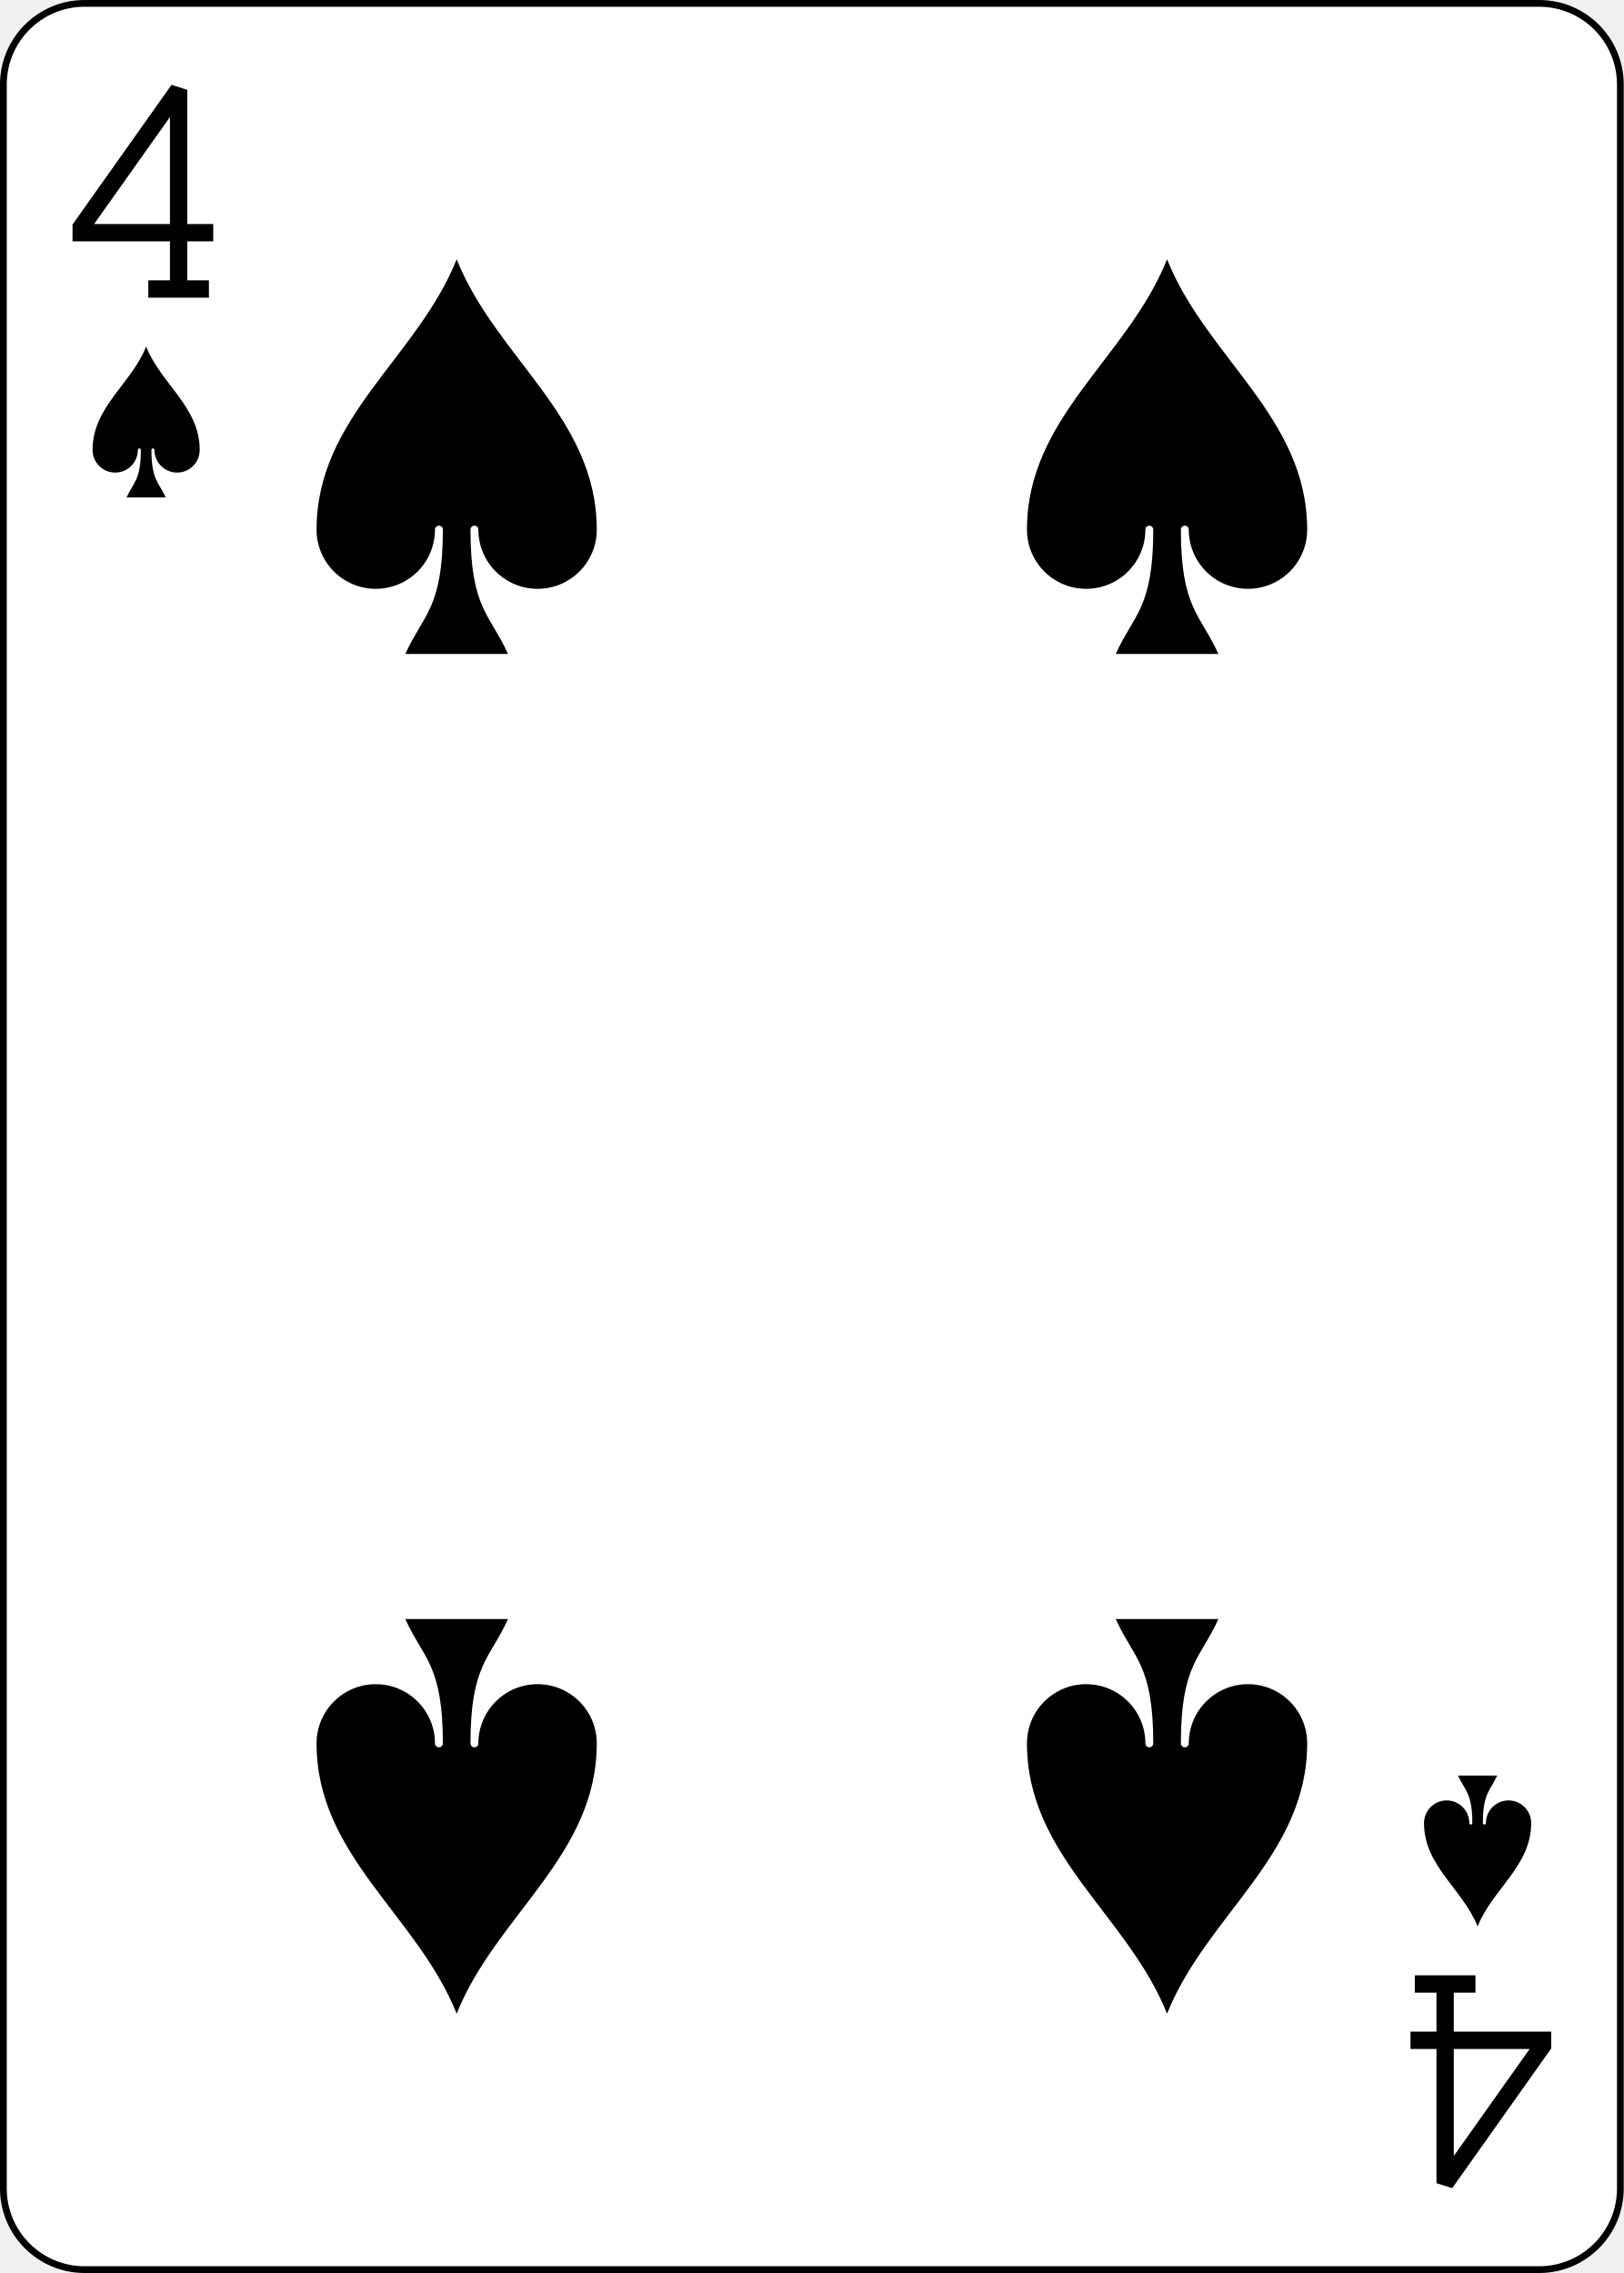
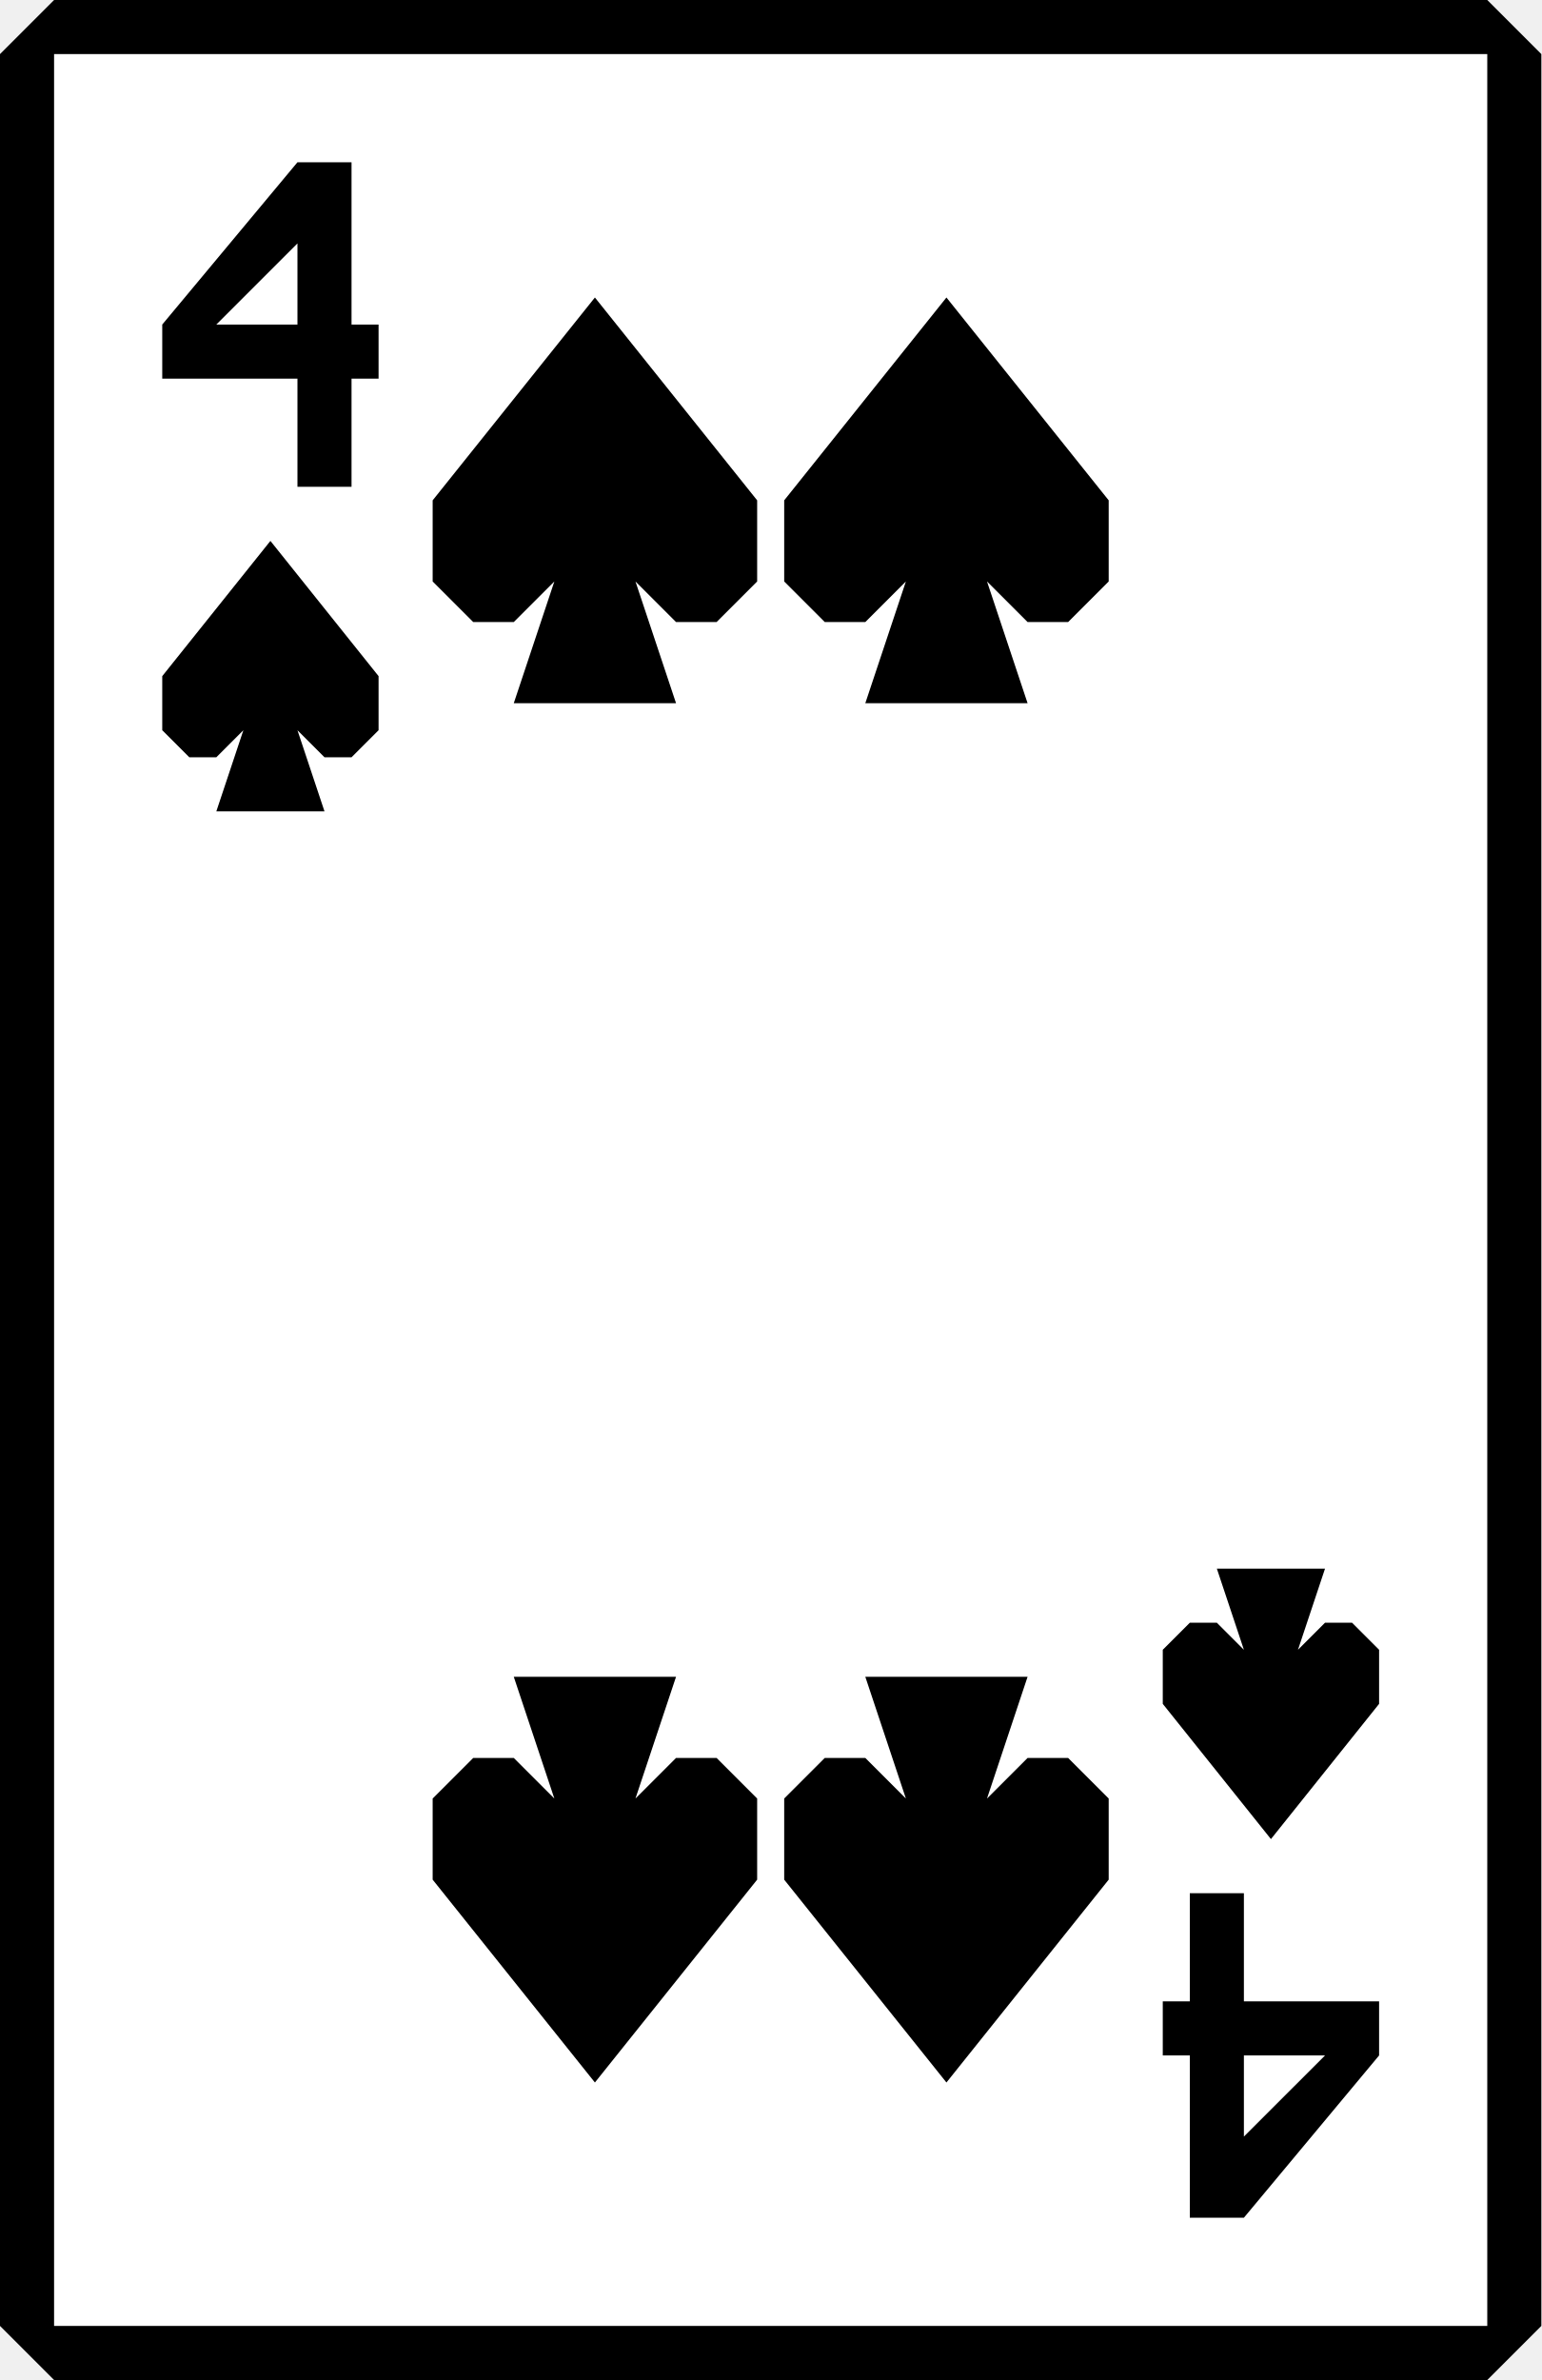
- <svg xmlns="http://www.w3.org/2000/svg" xmlns:xlink="http://www.w3.org/1999/xlink" width="2.5in" height="3.5in" viewBox="-120 -168 240 336" preserveAspectRatio="none" class="card" face="4S">
-   <symbol id="S" viewBox="-600 -600 1200 1200" preserveAspectRatio="xMinYMid">
-     <path d="M0 -500C100 -250 355 -100 355 185A150 150 0 0 1 55 185A10 10 0 0 0 35 185C35 385 85 400 130 500L-130 500C-85 400 -35 385 -35 185A10 10 0 0 0 -55 185A150 150 0 0 1 -355 185C-355 -100 -100 -250 0 -500Z" fill="black" />
+ <svg xmlns="http://www.w3.org/2000/svg" xmlns:xlink="http://www.w3.org/1999/xlink" width="57" height="88">
+   <symbol id="suit" width="8" height="10">
+     <path d="M 4 0 l 4 5 v 2 l -1 1 h -1 l -1 -1 l 1 3 h -4 l 1 -3 l -1 1 h -1 l -1 -1 v -2 z" />
  </symbol>
-   <symbol id="S4" viewBox="-500 -500 1000 1000" preserveAspectRatio="xMinYMid">
-     <path d="M50 460L250 460M150 460L150 -460L-300 175L-300 200L270 200" stroke="black" stroke-width="80" stroke-linecap="square" stroke-miterlimit="1.5" fill="none" />
+   <symbol id="rank" width="8" height="12">
+     <path d="M 5 0 h 2 v 6 h 1 v 2 h -1 v 4 h -2 v -4 h -5 v -2 z m 0 3 l -3 3 h 3 z" />
  </symbol>
-   <rect width="239" height="335" x="-119.5" y="-167.5" rx="12" ry="12" fill="white" stroke="black" />
-   <use xlink:href="#S4" height="32" width="32" x="-114.4" y="-156" />
-   <use xlink:href="#S" height="26.769" width="26.769" x="-111.784" y="-119" />
-   <use xlink:href="#S" height="70" width="70" x="-87.501" y="-135.501" />
-   <use xlink:href="#S" height="70" width="70" x="17.501" y="-135.501" />
-   <g transform="rotate(180)">
-     <use xlink:href="#S4" height="32" width="32" x="-114.4" y="-156" />
-     <use xlink:href="#S" height="26.769" width="26.769" x="-111.784" y="-119" />
-     <use xlink:href="#S" height="70" width="70" x="-87.501" y="-135.501" />
-     <use xlink:href="#S" height="70" width="70" x="17.501" y="-135.501" />
+   <symbol id="index" width="57" height="88">
+     <use xlink:href="#rank" x="6" y="6" />
+     <use xlink:href="#suit" x="6" y="20" />
+   </symbol>
+   <rect x="1.5" y="1.5" width="54" height="85" fill="#fff" />
+   <path d="M 2 0 h 53 l 2 2 v 84 l -2 2 h -53 l -2 -2 v -84 z m 0 2 v 84 h 53 v -84 z" />
+   <g style="fill: #000;">
+     <use xlink:href="#index" />
+     <use xlink:href="#index" transform="rotate(180, 28.5, 44)" />
+     <use xlink:href="#suit" transform="translate(16, 11) scale(1.5)" />
+     <use xlink:href="#suit" transform="translate(29, 11) scale(1.5)" />
+     <g transform="rotate(180, 28.5, 44)">
+       <use xlink:href="#suit" transform="translate(16, 11) scale(1.5)" />
+       <use xlink:href="#suit" transform="translate(29, 11) scale(1.5)" />
+     </g>
  </g>
</svg>
